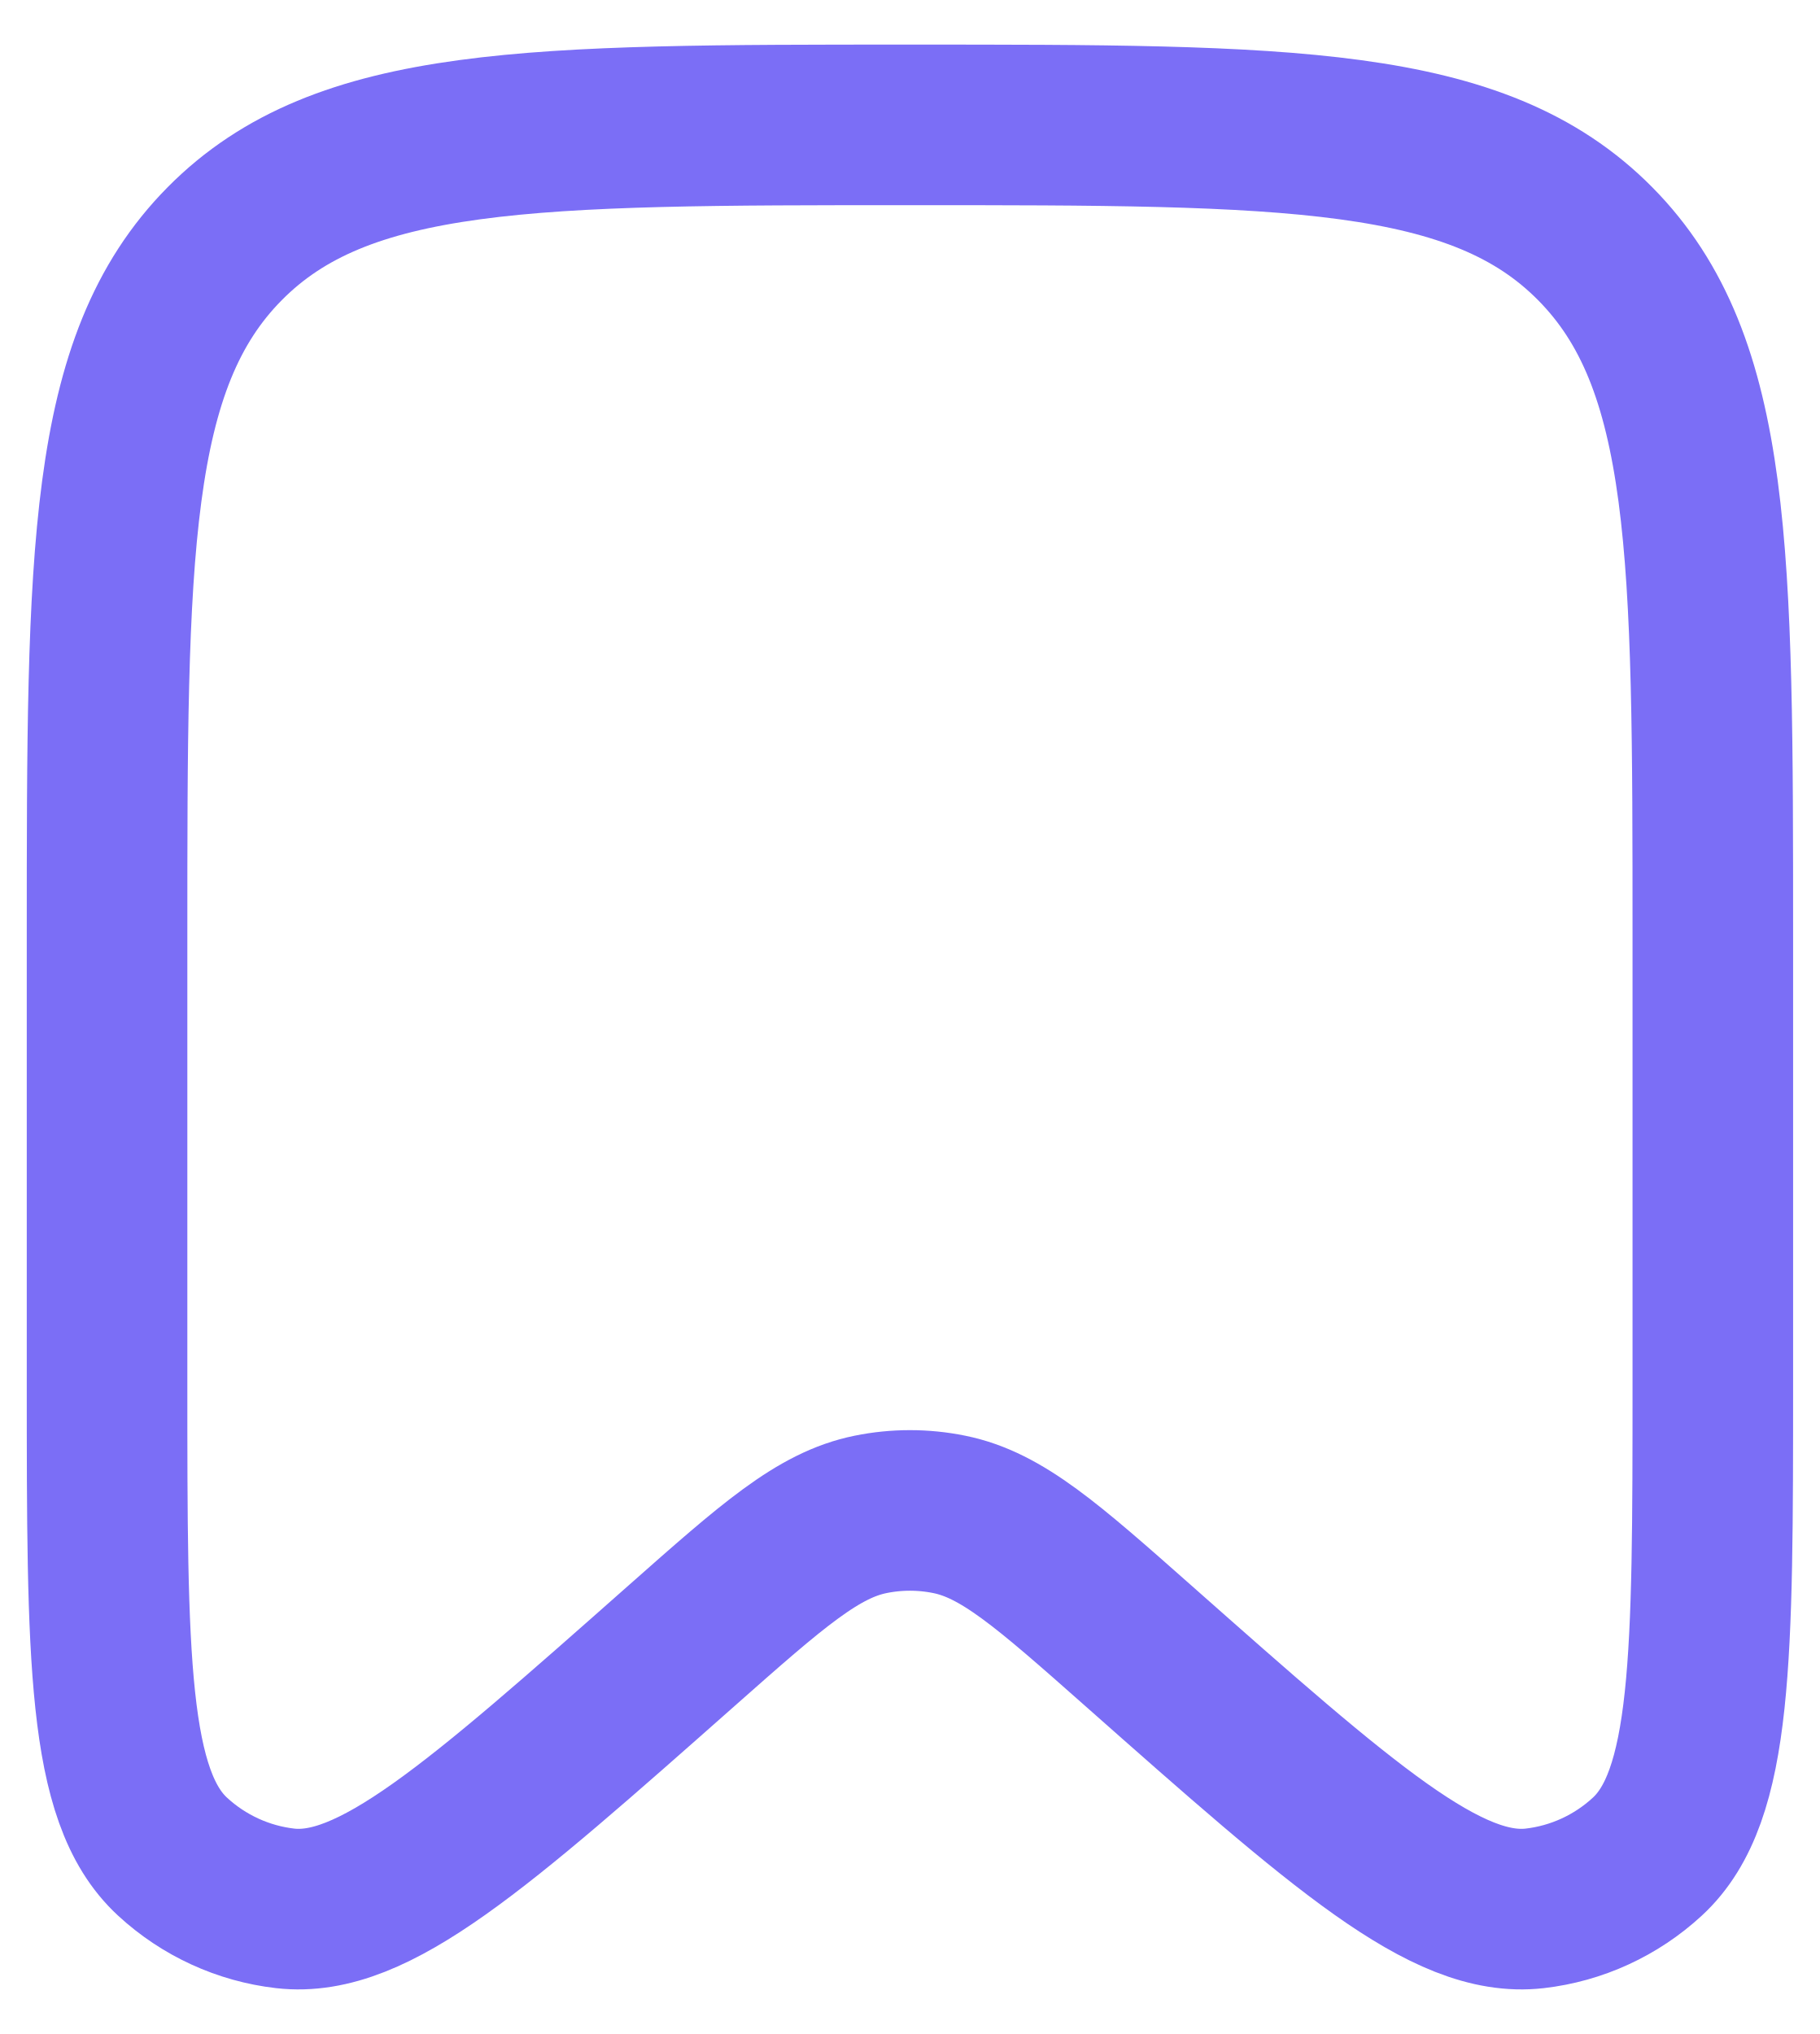
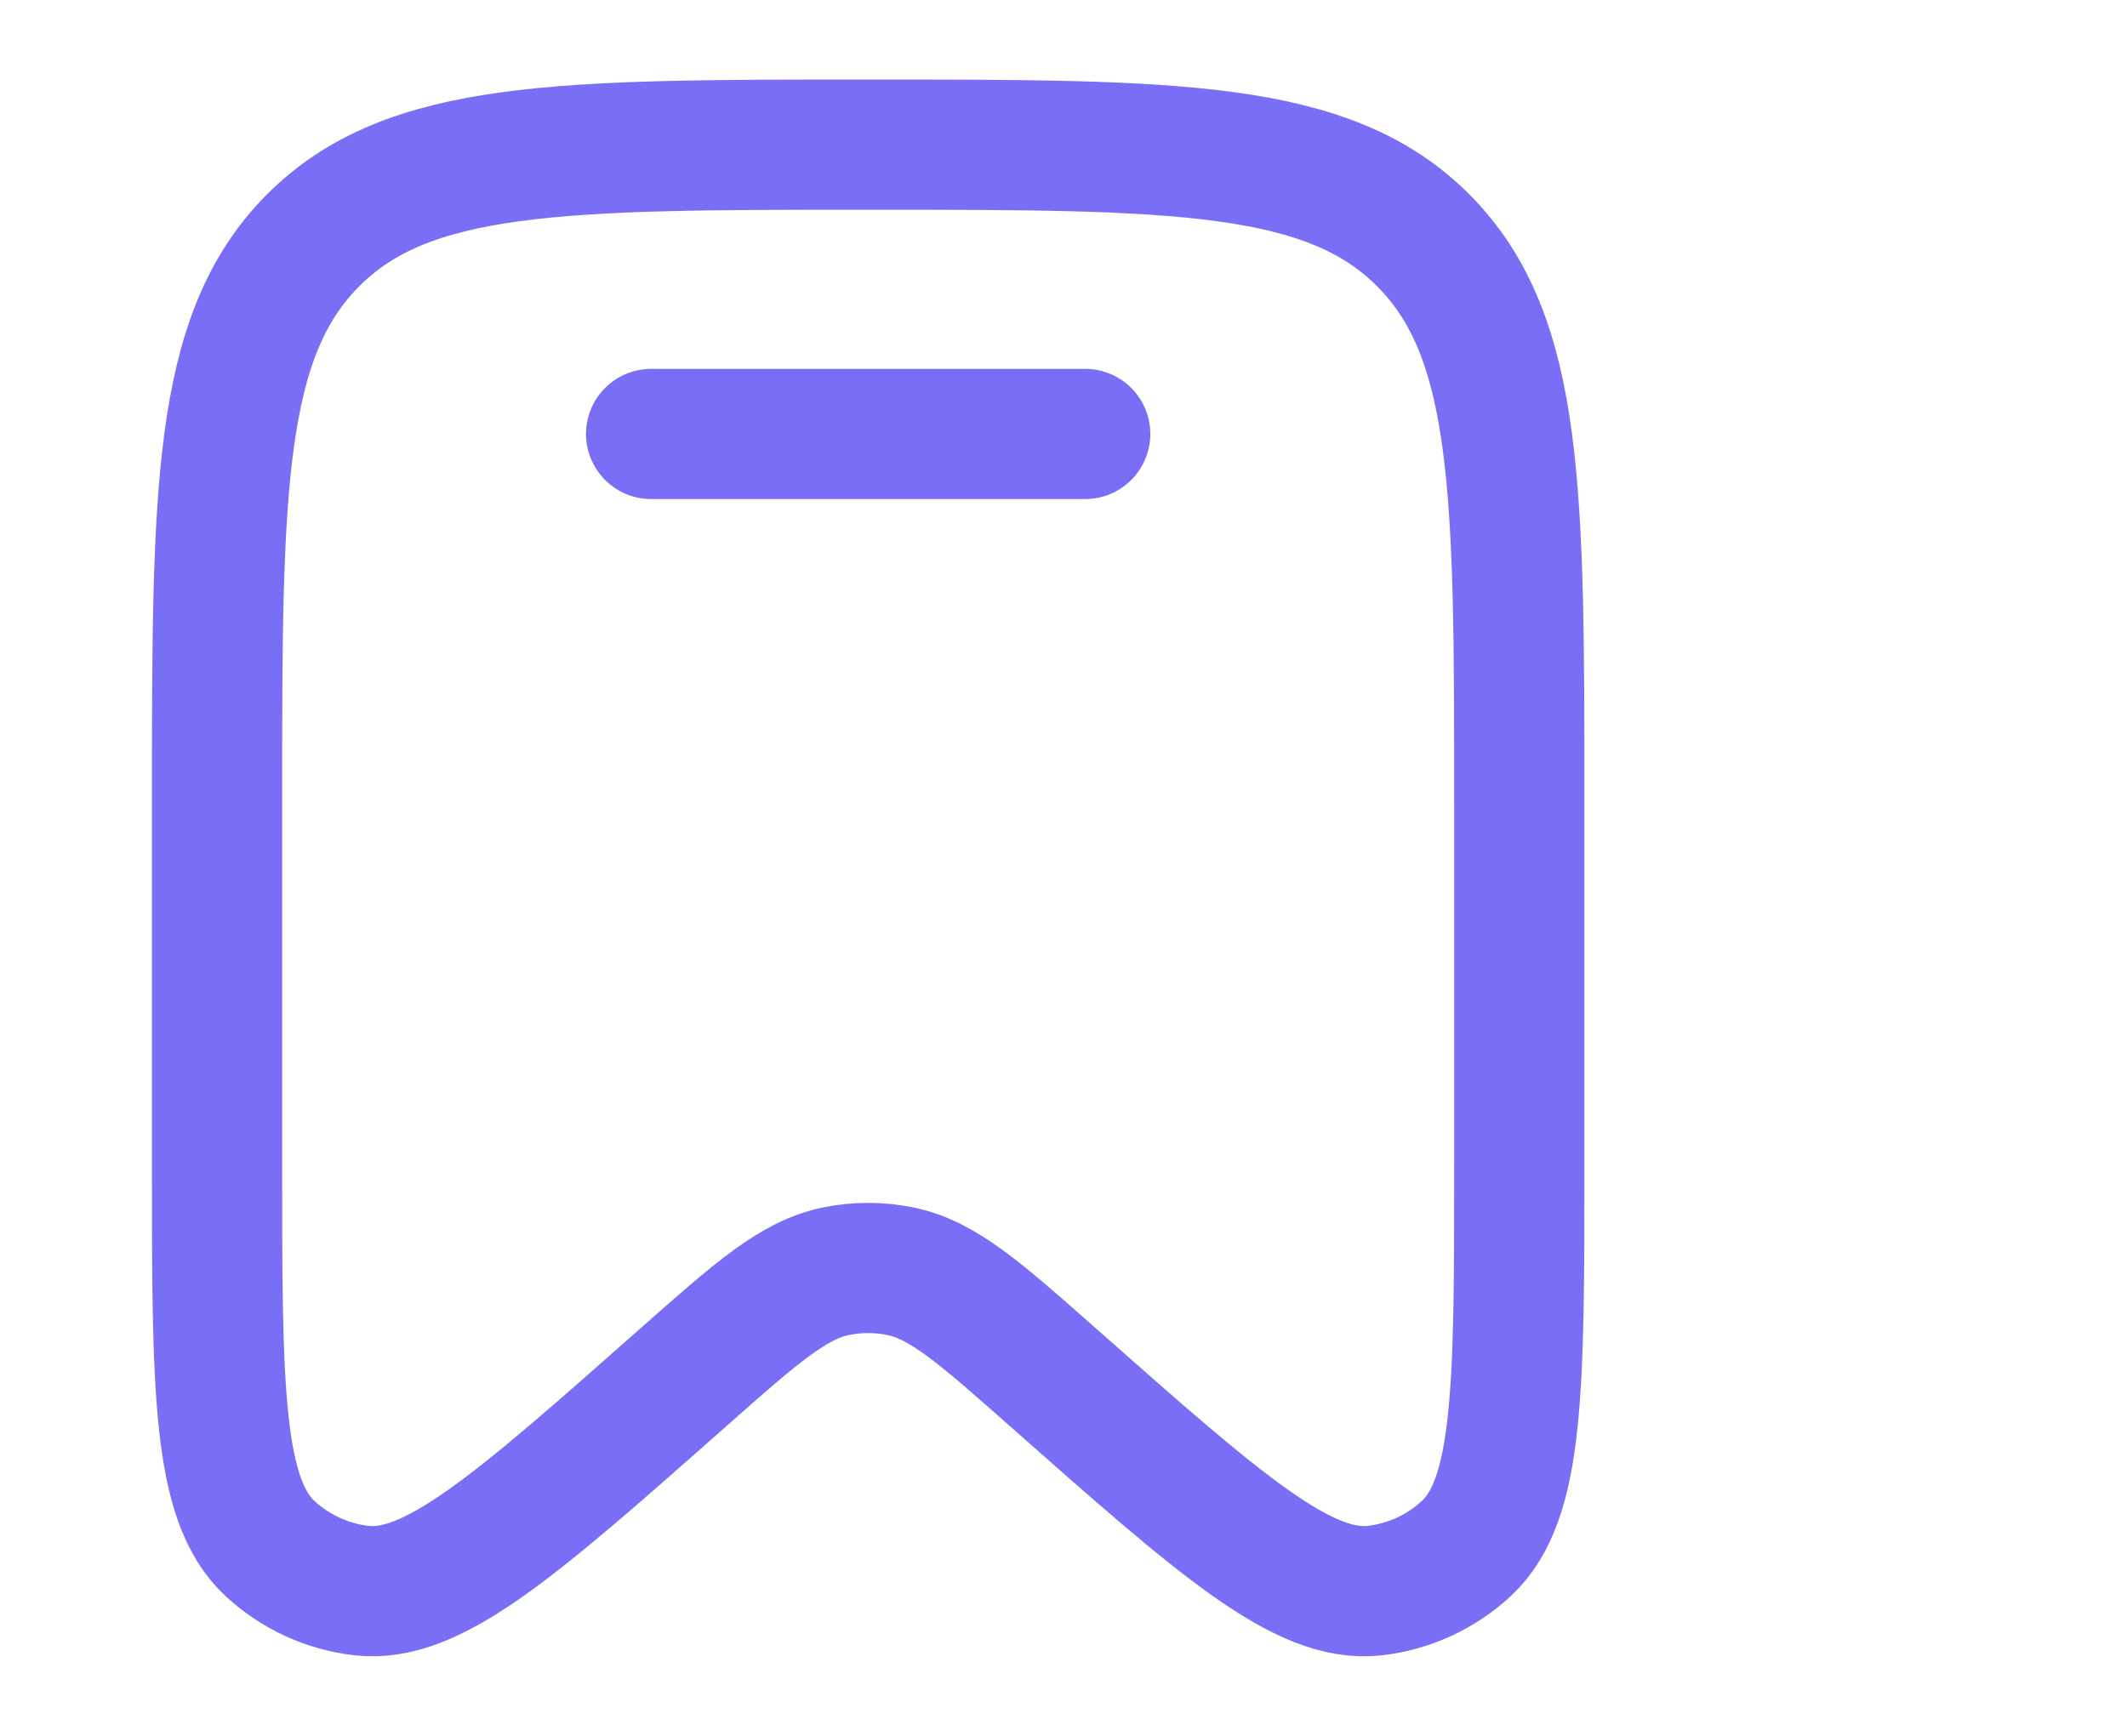
- <svg xmlns="http://www.w3.org/2000/svg" width="34" height="38" viewBox="0 0 34 38" fill="none">
-   <path d="M32 25.818V17.496C32 10.348 32 6.774 29.803 4.554C27.607 2.333 24.071 2.333 17 2.333C9.929 2.333 6.393 2.333 4.197 4.554C2 6.774 2 10.348 2 17.496V25.818C2 30.979 2 33.56 3.224 34.687C3.807 35.225 4.544 35.563 5.328 35.653C6.973 35.841 8.895 34.142 12.737 30.743C14.435 29.241 15.285 28.49 16.267 28.292C16.751 28.194 17.249 28.194 17.733 28.292C18.715 28.49 19.565 29.241 21.263 30.743C25.105 34.142 27.027 35.841 28.672 35.653C29.456 35.563 30.193 35.225 30.776 34.687C32 33.56 32 30.979 32 25.818Z" stroke="#7B6EF6" stroke-width="3" />
+ <svg xmlns="http://www.w3.org/2000/svg" width="49" height="40" viewBox="0 0 49 40" fill="none">
+   <path d="M35 26.818V18.496C35 11.348 35 7.774 32.803 5.554C30.607 3.333 27.071 3.333 20 3.333C12.929 3.333 9.393 3.333 7.197 5.554C5 7.774 5 11.348 5 18.496V26.818C5 31.979 5 34.56 6.224 35.687C6.807 36.225 7.544 36.563 8.328 36.653C9.973 36.841 11.895 35.142 15.737 31.743C17.435 30.241 18.285 29.49 19.267 29.292C19.751 29.194 20.249 29.194 20.733 29.292C21.715 29.49 22.565 30.241 24.263 31.743C28.105 35.142 30.027 36.841 31.672 36.653C32.456 36.563 33.193 36.225 33.776 35.687C35 34.56 35 31.979 35 26.818Z" stroke="#7B6EF6" stroke-width="3" />
+   <path d="M25 10H15" stroke="#7B6EF6" stroke-width="3" stroke-linecap="round" />
</svg>
